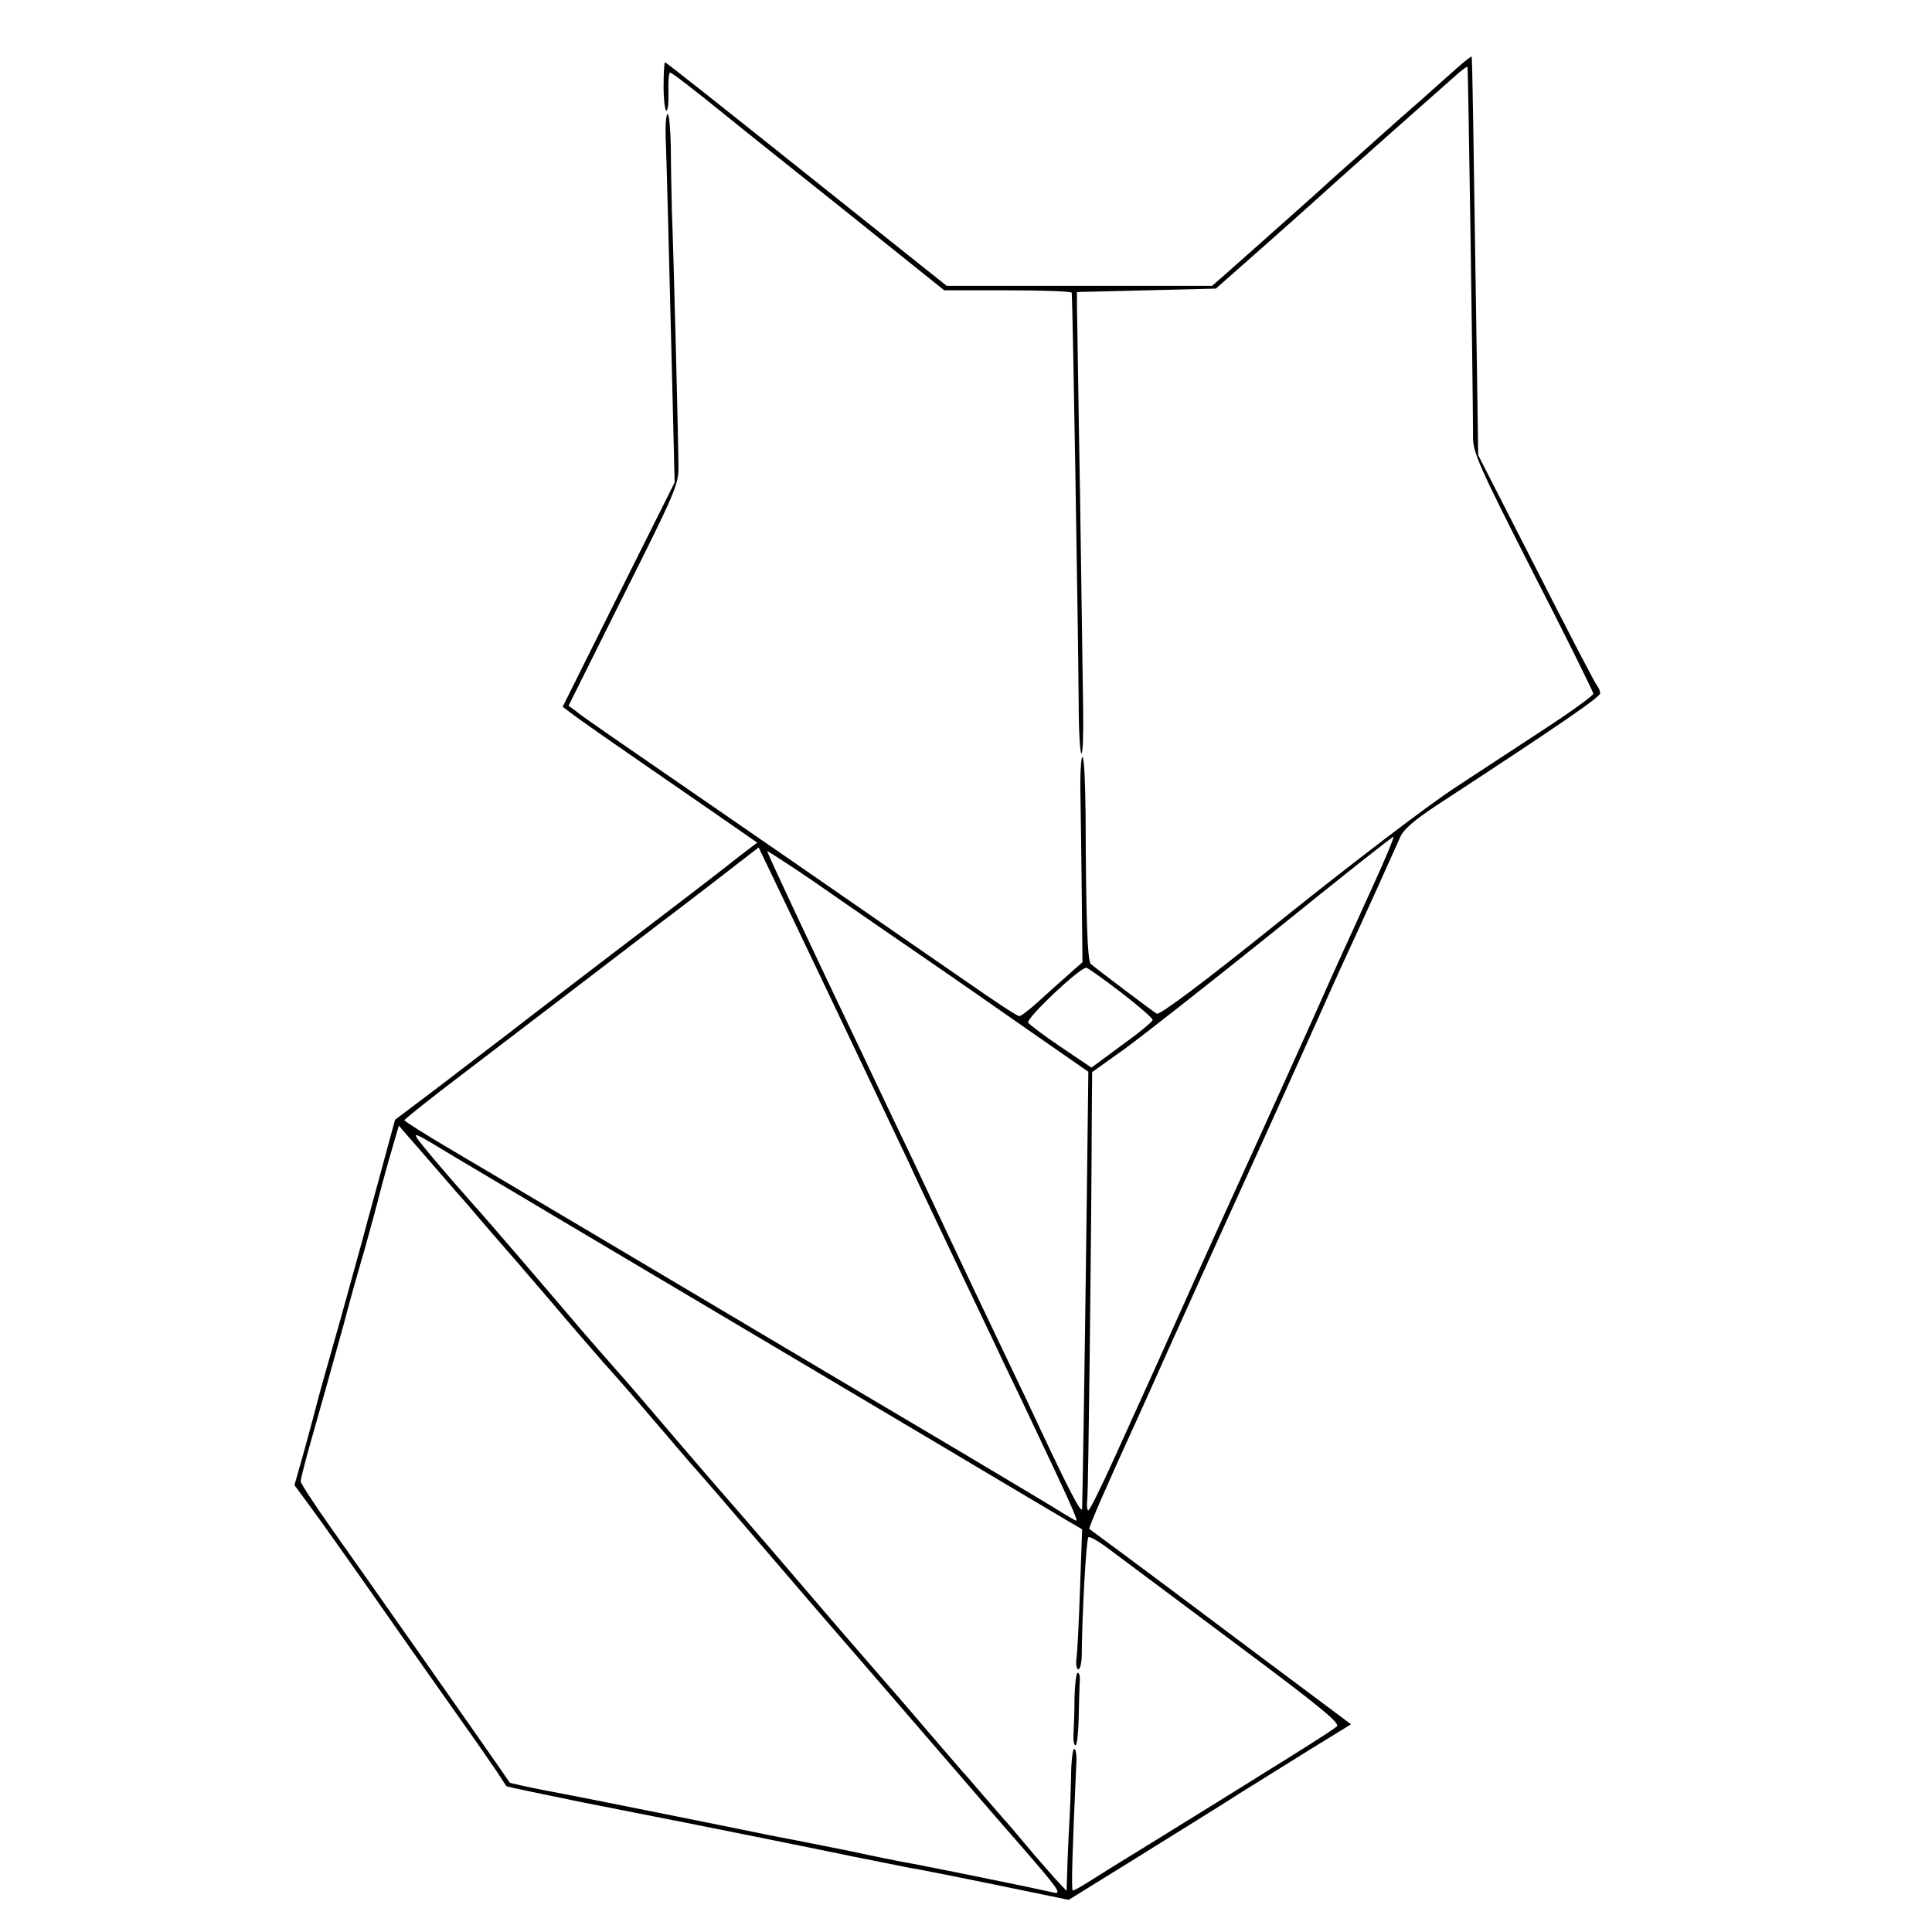
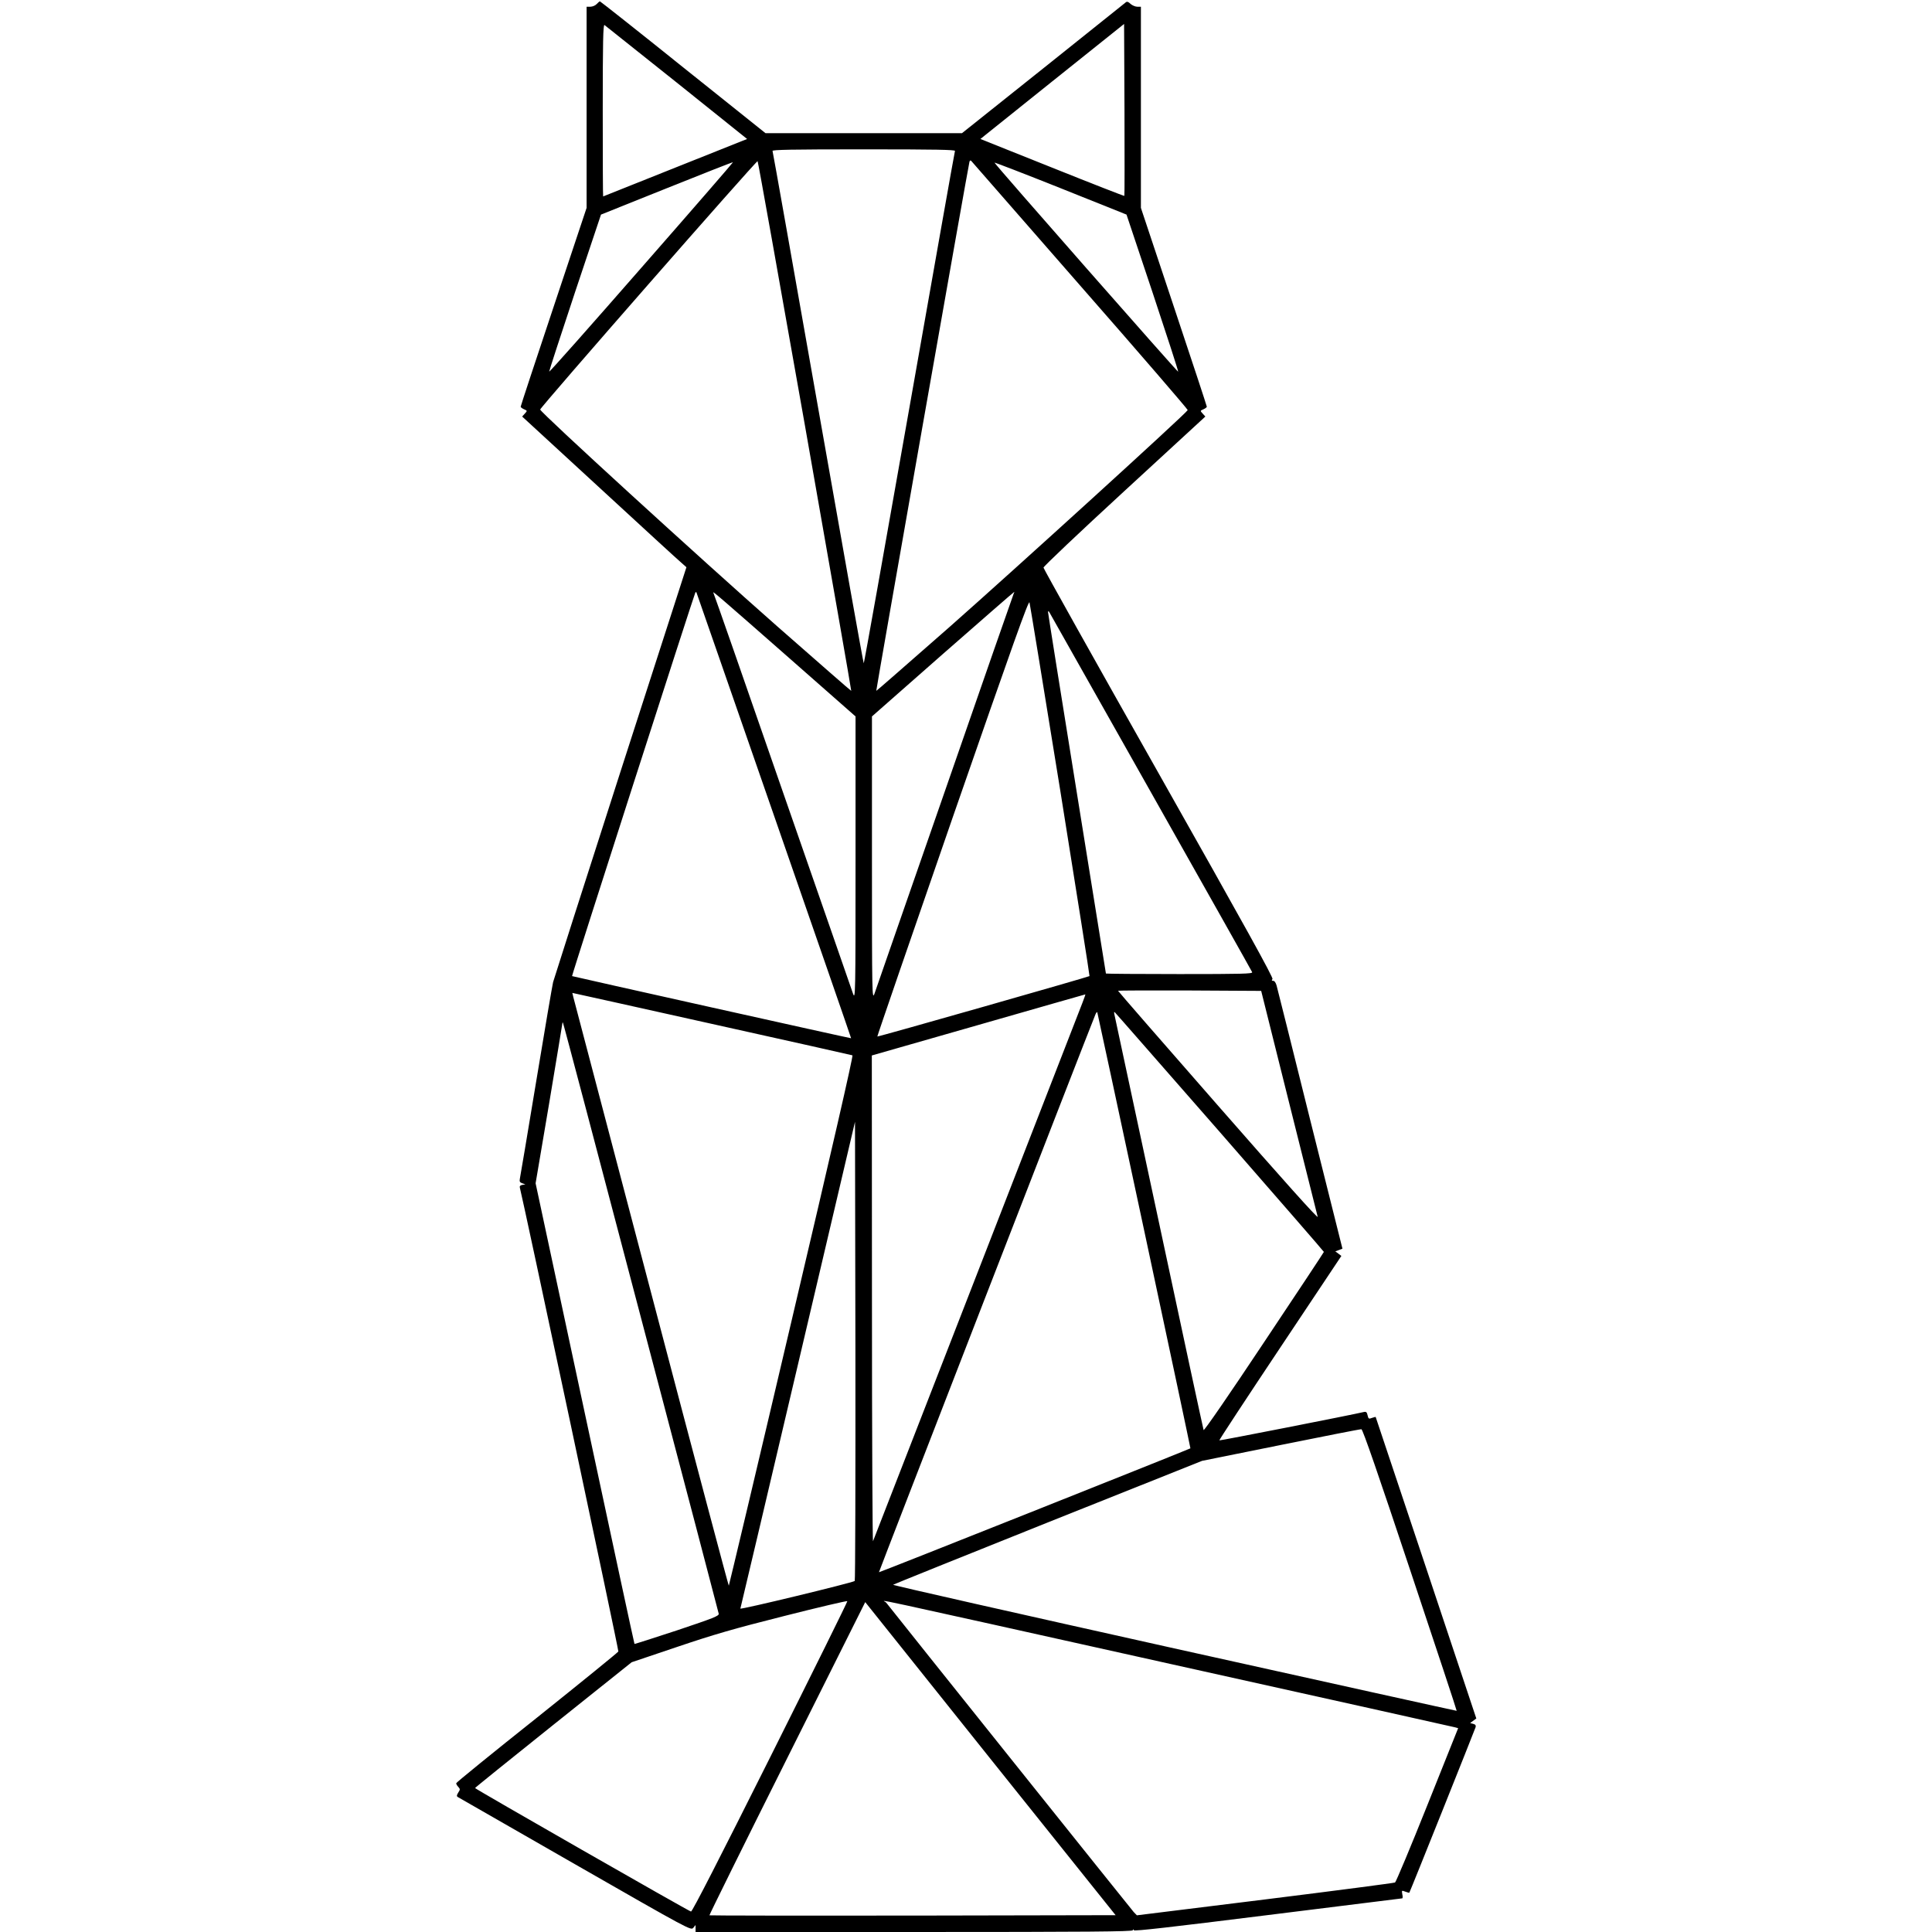
- <svg xmlns="http://www.w3.org/2000/svg" version="1.0" width="559pt" height="559pt" viewBox="0 0 559 559" preserveAspectRatio="xMidYMid meet">
-   <g transform="translate(0,559) scale(0.1,-0.1)" fill="#000000" stroke="none">
-     <path d="M4220 5397 c-20 -18 -69 -61 -109 -97 -41 -36 -79 -69 -85 -75 -6 -5 -52 -46 -101 -90 -50 -44 -92 -82 -95 -85 -7 -7 -179 -160 -284 -253 l-39 -34 -384 0 -384 0 -405 323 c-223 178 -407 324 -410 324 -2 0 -4 -31 -4 -70 0 -38 4 -70 8 -70 5 0 7 25 6 55 -1 30 1 55 5 55 5 0 65 -46 181 -140 19 -16 165 -132 324 -259 l288 -231 184 0 c101 0 184 -3 185 -7 3 -46 18 -937 20 -1185 0 -82 4 -148 8 -148 4 0 6 55 5 123 -1 67 -5 347 -9 622 -5 275 -8 520 -9 545 l0 45 201 5 201 5 68 60 c99 87 258 229 264 235 8 8 319 284 367 326 15 13 28 22 29 21 2 -2 16 -932 16 -1072 0 -45 18 -85 174 -392 96 -187 174 -345 174 -350 0 -5 -57 -47 -127 -93 -71 -46 -193 -127 -273 -179 -81 -53 -301 -221 -498 -379 -226 -182 -357 -280 -365 -275 -12 7 -175 130 -191 144 -10 9 -14 143 -15 432 -1 92 -4 167 -9 167 -4 0 -7 -46 -6 -102 1 -57 3 -190 4 -297 l2 -195 -44 -39 c-24 -21 -63 -56 -87 -78 -23 -21 -47 -39 -52 -39 -6 0 -71 43 -147 96 -75 52 -306 211 -512 354 -589 406 -601 414 -623 432 l-22 16 159 319 c149 297 160 322 159 373 0 65 -14 617 -19 740 -1 47 -3 129 -3 183 -1 53 -5 97 -9 97 -5 0 -7 -30 -6 -67 3 -72 10 -349 20 -753 l6 -246 -162 -324 -162 -325 24 -18 c23 -18 83 -60 386 -269 l153 -106 -50 -38 c-52 -41 -65 -52 -396 -304 -115 -88 -238 -182 -271 -208 -34 -26 -122 -93 -196 -150 l-135 -102 -28 -103 c-15 -56 -38 -140 -51 -187 -12 -47 -48 -175 -78 -284 -31 -110 -61 -215 -66 -235 -5 -20 -22 -84 -38 -142 l-30 -106 47 -64 c26 -35 119 -166 207 -292 87 -125 192 -273 232 -330 40 -56 84 -120 99 -142 14 -22 27 -41 28 -43 2 -2 104 -23 226 -48 383 -75 629 -125 774 -155 77 -15 154 -31 170 -34 17 -2 126 -24 244 -48 l213 -44 202 125 c110 69 242 150 291 182 50 31 143 89 207 129 l117 72 -257 192 c-205 154 -356 267 -500 373 -4 2 55 136 141 324 16 36 58 128 92 205 35 77 131 291 215 475 84 184 178 394 210 465 32 72 71 159 88 195 40 86 135 296 153 337 10 24 41 50 109 95 340 222 470 311 470 322 0 6 -4 16 -9 22 -5 5 -84 157 -176 338 l-168 329 -3 206 c-11 740 -14 945 -16 947 -2 1 -19 -12 -38 -29z m-247 -2369 c-36 -79 -76 -168 -90 -198 -14 -30 -51 -113 -83 -185 -32 -71 -95 -211 -140 -310 -97 -213 -209 -460 -240 -530 -12 -27 -46 -102 -74 -165 -29 -63 -83 -184 -121 -267 -38 -84 -72 -153 -76 -153 -4 0 -5 15 -3 33 3 28 12 772 13 1119 l1 116 98 70 c53 39 248 192 432 340 184 149 338 271 342 271 3 1 -23 -63 -59 -141z m-1540 -388 c90 -190 178 -374 195 -410 16 -36 76 -162 132 -280 56 -118 122 -255 145 -305 24 -49 69 -144 100 -210 84 -177 115 -245 109 -245 -2 0 -21 11 -42 24 -20 13 -156 94 -302 181 -375 222 -354 210 -585 347 -279 166 -718 426 -882 523 -73 43 -133 81 -133 84 1 3 78 65 172 136 94 72 250 191 347 265 97 74 219 168 271 207 52 40 127 97 165 127 l70 54 37 -77 c20 -42 111 -231 201 -421z m142 247 c55 -38 127 -87 160 -110 33 -23 140 -97 237 -165 l177 -123 -5 -407 c-6 -479 -12 -829 -13 -857 -1 -18 -38 53 -121 230 -15 33 -56 119 -90 190 -55 115 -114 238 -277 585 -25 52 -93 194 -150 315 -142 297 -273 576 -273 582 0 2 57 -35 128 -83 70 -49 172 -119 227 -157z m668 -168 c51 -39 92 -75 92 -80 0 -5 -40 -38 -89 -73 l-88 -65 -89 60 c-49 33 -91 65 -94 70 -8 11 147 158 168 159 4 0 49 -32 100 -71z m-1983 -508 c30 -35 60 -69 65 -75 6 -6 37 -42 70 -81 33 -38 62 -72 65 -75 3 -3 59 -68 125 -145 65 -77 137 -160 159 -185 60 -67 91 -103 191 -220 49 -58 92 -107 95 -110 3 -3 86 -99 185 -215 99 -116 185 -215 190 -221 10 -11 109 -126 375 -434 78 -91 154 -178 169 -195 112 -129 125 -146 100 -141 -13 3 -46 10 -74 16 -57 12 -49 10 -215 44 -69 14 -136 27 -150 29 -14 3 -81 16 -150 31 -69 14 -136 27 -150 30 -14 2 -149 29 -300 60 -151 30 -286 57 -300 60 -14 3 -72 14 -129 25 -57 11 -105 22 -106 23 -41 61 -455 650 -517 737 -48 68 -88 129 -88 135 0 6 11 49 24 96 28 99 68 240 101 360 12 47 39 144 60 215 20 72 38 138 40 148 2 9 16 61 31 114 l28 96 25 -29 c14 -16 51 -58 81 -93z m60 29 c25 -15 180 -107 345 -205 390 -231 785 -466 1060 -629 121 -72 262 -156 313 -186 l93 -55 -6 -170 c-3 -93 -8 -185 -10 -202 -3 -18 0 -33 5 -33 6 0 10 21 10 48 1 117 13 328 19 334 3 4 31 -12 61 -35 31 -23 194 -145 363 -271 247 -184 305 -232 295 -241 -12 -12 -158 -103 -533 -335 -82 -50 -167 -103 -187 -116 -21 -13 -40 -24 -44 -24 -5 0 -1 122 10 363 2 26 -1 47 -6 47 -4 0 -9 -37 -9 -82 -1 -46 -3 -96 -4 -113 -1 -16 -4 -72 -6 -123 l-3 -93 -31 33 c-16 18 -55 62 -85 98 -30 36 -59 70 -65 76 -5 6 -32 37 -60 69 -27 32 -54 63 -60 69 -5 6 -50 58 -100 116 -49 58 -123 143 -164 190 -87 100 -75 86 -271 315 -85 99 -157 182 -160 185 -3 3 -59 68 -125 145 -110 129 -153 179 -180 209 -56 64 -94 107 -115 132 -73 86 -269 315 -305 354 -79 89 -150 173 -159 188 -9 16 0 11 114 -58z" />
-     <path d="M3109 678 c0 -40 -2 -88 -3 -105 -1 -18 1 -33 6 -33 4 0 8 35 9 78 1 42 2 89 3 105 2 15 -1 27 -6 27 -4 0 -8 -33 -9 -72z" />
+ <svg xmlns="http://www.w3.org/2000/svg" version="1.0" width="1436pt" height="1436pt" viewBox="0 0 1436 1436" preserveAspectRatio="xMidYMid meet">
+   <g transform="translate(0,1436) scale(0.1,-0.1)" fill="#000000" stroke="none">
+     <path d="M4435 14330 c-10 -11 -31 -20 -47 -20 l-28 0 0 -748 0 -747 -245 -735 c-135 -404 -245 -738 -245 -743 0 -4 11 -13 25 -19 25 -11 25 -11 6 -32 l-20 -22 575 -529 c317 -292 591 -544 611 -560 l35 -31 -490 -1519 c-269 -836 -494 -1540 -501 -1565 -6 -25 -63 -358 -126 -740 -63 -382 -118 -707 -121 -721 -4 -21 0 -28 18 -34 l23 -8 -23 -4 c-16 -3 -21 -10 -18 -21 19 -66 736 -3438 732 -3447 -2 -6 -274 -227 -604 -491 -331 -263 -601 -483 -601 -488 -1 -5 6 -18 15 -27 15 -17 15 -20 0 -43 -12 -19 -13 -27 -3 -33 6 -4 399 -229 872 -500 855 -490 860 -492 878 -472 l17 21 0 -26 0 -26 1625 0 c1293 0 1625 3 1625 13 0 9 2 9 8 0 5 -8 268 22 997 113 545 68 993 124 997 124 4 0 5 14 1 30 -5 30 -5 30 22 20 15 -6 29 -9 30 -8 5 5 487 1211 493 1231 3 13 -2 20 -18 24 l-23 6 23 17 23 17 -373 1119 c-205 615 -374 1120 -375 1122 -1 1 -14 -2 -28 -7 -23 -9 -26 -7 -32 19 -5 24 -11 29 -28 25 -87 -21 -1071 -214 -1074 -211 -3 2 201 312 451 687 l456 684 -22 17 -23 17 27 10 26 10 -240 958 c-131 527 -243 975 -249 996 -6 23 -16 37 -26 37 -11 0 -13 3 -5 13 8 9 -205 394 -845 1527 -471 833 -856 1522 -857 1531 -1 8 265 260 601 569 l602 554 -20 22 c-19 21 -19 21 6 32 14 6 25 15 25 19 0 5 -110 339 -245 743 l-245 735 0 747 0 748 -27 0 c-15 0 -37 10 -50 21 -16 16 -26 19 -35 12 -7 -6 -284 -227 -615 -492 l-603 -481 -730 0 -730 0 -613 490 c-336 270 -615 490 -618 490 -3 0 -14 -9 -24 -20z m594 -583 l524 -420 -534 -213 c-294 -118 -535 -214 -536 -214 -2 0 -3 288 -3 641 0 509 3 639 13 633 6 -5 248 -197 536 -427z m3328 -843 c-2 -2 -243 92 -537 210 l-533 213 534 428 534 427 3 -638 c1 -350 1 -639 -1 -640z m-1259 334 c-3 -7 -155 -867 -339 -1910 -184 -1044 -336 -1898 -339 -1898 -3 0 -155 854 -339 1898 -184 1043 -336 1903 -339 1910 -3 9 137 12 678 12 541 0 681 -3 678 -12z m-1114 -2047 c190 -1081 345 -1965 343 -1966 -1 -2 -247 214 -547 477 -578 509 -1765 1594 -1765 1614 0 16 1609 1854 1616 1846 4 -4 162 -891 353 -1971z m2045 1046 c442 -504 801 -921 799 -925 -9 -23 -1291 -1189 -1768 -1610 -300 -263 -546 -479 -547 -477 -3 2 686 3915 693 3934 3 8 8 11 13 5 4 -5 369 -422 810 -927z m-3261 134 c-376 -430 -684 -778 -686 -773 -1 4 85 268 191 587 l194 580 489 196 c269 108 490 195 492 193 2 -1 -304 -354 -680 -783z m3799 -186 c106 -319 192 -583 190 -588 -2 -6 -1358 1536 -1365 1554 -2 4 218 -81 489 -189 l492 -197 194 -580z m-2813 -3890 c315 -907 573 -1651 572 -1652 -2 -2 -2070 459 -2074 462 -4 3 906 2832 916 2850 4 6 7 6 9 0 2 -6 262 -752 577 -1660z m105 1180 l500 -440 0 -1055 c0 -1029 -1 -1054 -19 -1005 -9 28 -246 707 -525 1510 -278 803 -509 1464 -513 1470 -11 18 56 -40 557 -480z m1677 477 c-2 -4 -233 -664 -511 -1467 -279 -803 -516 -1482 -525 -1510 -18 -49 -19 -24 -19 1005 l0 1055 526 463 c290 254 528 462 531 462 2 0 1 -3 -2 -8z m345 -1470 c121 -756 219 -1375 217 -1377 -6 -6 -1573 -453 -1577 -449 -2 1 250 734 560 1628 451 1298 565 1619 571 1598 4 -15 107 -645 229 -1400z m676 -15 c409 -725 747 -1325 750 -1333 4 -12 -73 -14 -541 -14 -300 0 -546 2 -546 4 0 2 -97 603 -215 1336 -118 733 -215 1340 -215 1349 1 13 3 12 12 -4 6 -11 346 -613 755 -1338z m1023 -2297 c114 -454 210 -838 214 -854 4 -18 -254 270 -738 823 -411 469 -746 854 -746 857 0 2 239 3 532 2 l532 -3 206 -825z m-4290 580 c569 -126 1040 -232 1046 -234 7 -3 -153 -701 -452 -1971 -254 -1082 -465 -1969 -467 -1971 -2 -2 -253 942 -557 2099 -304 1156 -565 2148 -580 2205 -15 56 -27 102 -26 102 1 0 467 -103 1036 -230z m2756 158 c-25 -66 -1543 -3968 -1557 -4003 -4 -11 -8 797 -8 1795 l-1 1815 793 227 c435 125 793 227 794 227 2 1 -8 -27 -21 -61z m459 -1697 c190 -888 344 -1615 343 -1616 -11 -8 -2312 -924 -2315 -921 -2 2 1547 3995 1609 4146 6 14 12 21 14 15 2 -5 159 -736 349 -1624z m564 732 c424 -486 771 -885 771 -888 0 -3 -200 -305 -445 -672 -256 -385 -446 -661 -449 -652 -3 8 -152 700 -331 1539 -180 839 -329 1536 -332 1550 -4 16 -2 22 4 15 6 -5 357 -407 782 -892z m-4306 -1373 c317 -1202 577 -2194 579 -2204 3 -17 -36 -32 -310 -124 -172 -57 -315 -102 -316 -101 -2 2 -168 774 -369 1714 l-366 1710 100 590 c54 325 99 594 99 599 0 5 2 7 4 5 3 -2 263 -987 579 -2189z m1590 -1961 c-16 -13 -854 -216 -850 -205 2 6 195 822 428 1814 l424 1804 3 -1703 c1 -937 -1 -1706 -5 -1710z m4128 82 c192 -575 348 -1046 346 -1047 -1 -1 -946 208 -2099 464 -1154 257 -2094 469 -2090 473 4 3 522 212 1152 464 l1145 457 585 118 c322 65 591 118 599 117 10 -1 128 -343 362 -1046z m-4756 -1391 c-375 -749 -580 -1150 -589 -1148 -19 4 -1606 912 -1605 918 0 3 262 214 582 470 l582 465 335 113 c275 93 419 135 800 231 256 65 466 114 468 110 2 -4 -256 -525 -573 -1159z m2985 690 c1141 -253 2087 -464 2102 -468 l26 -7 -228 -570 c-125 -313 -234 -573 -241 -577 -8 -4 -443 -61 -966 -126 l-953 -118 -24 25 c-17 19 -1757 2193 -1840 2300 -14 18 -295 79 2124 -459z m-1926 -1868 c-829 -1 -1509 0 -1511 2 -2 2 257 527 577 1166 l581 1162 930 -1164 931 -1163 -1508 -3z" />
  </g>
</svg>
